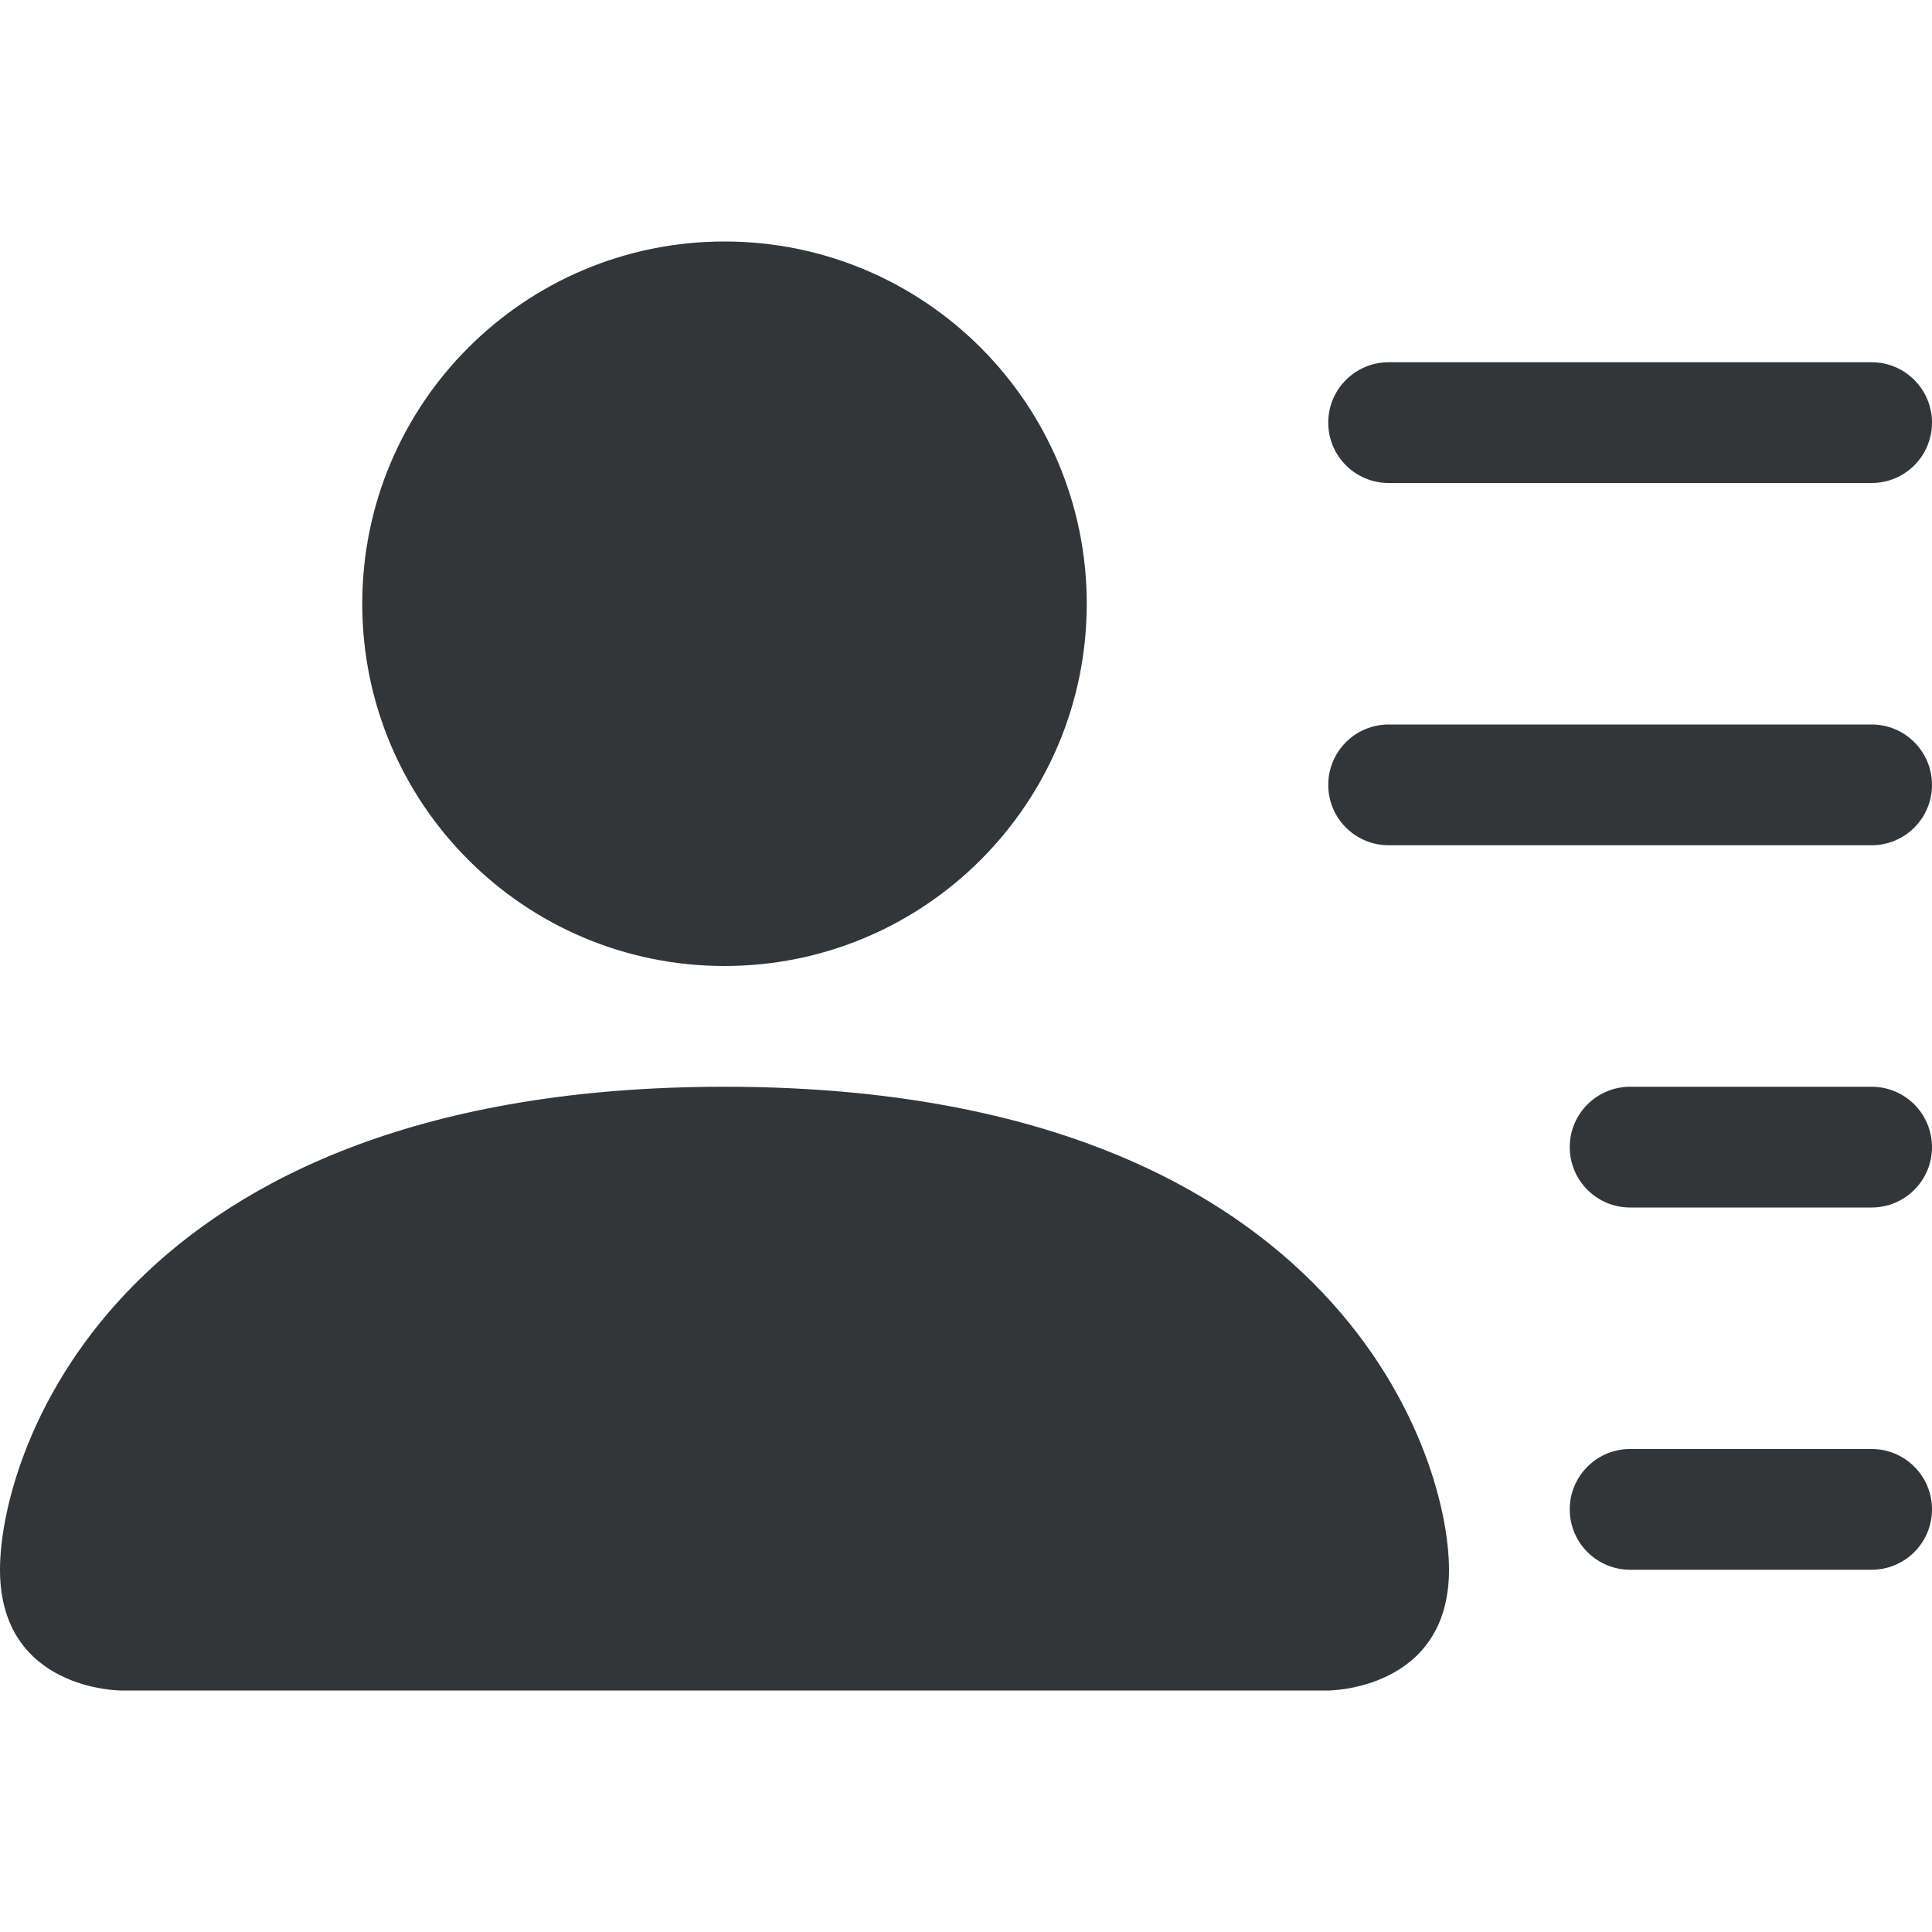
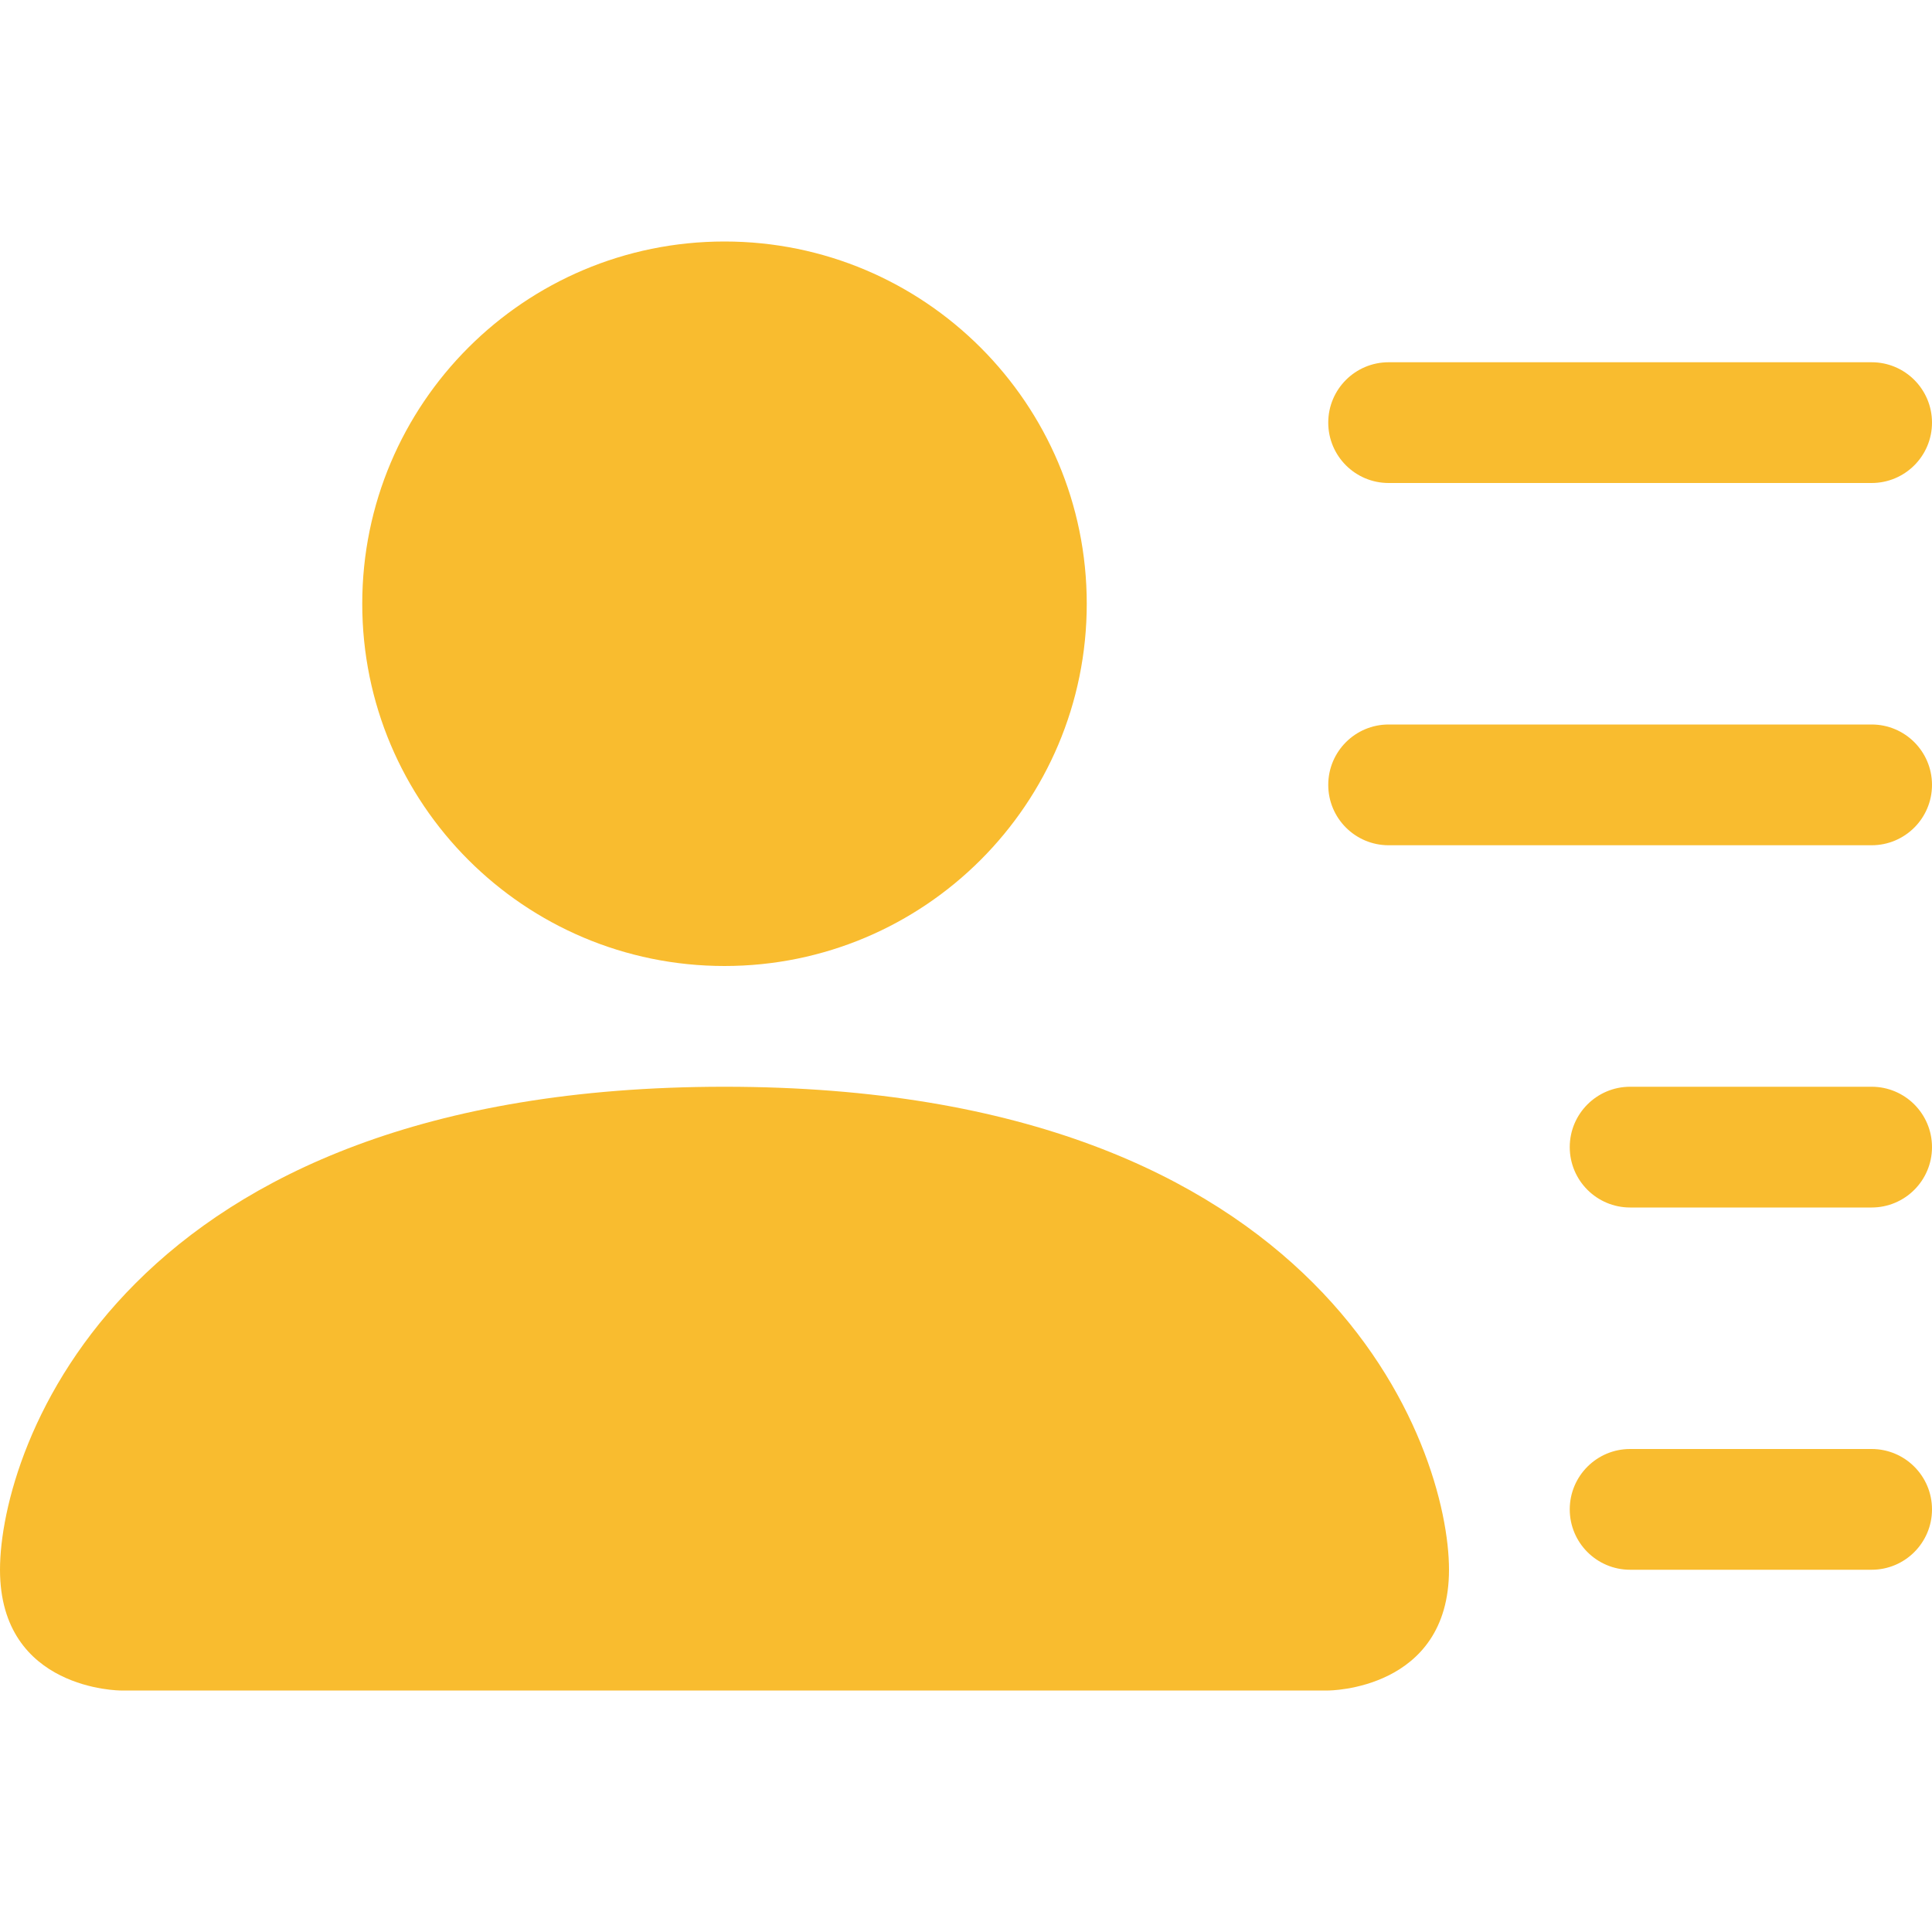
<svg xmlns="http://www.w3.org/2000/svg" width="16" height="16" fill="currentColor" class="bi bi-person-lines-fill" viewBox="0 0 16 16">
-   <path d="M6 8a3 3 0 1 0 0-6 3 3 0 0 0 0 6m-5 6s-1 0-1-1 1-4 6-4 6 3 6 4-1 1-1 1zM11 3.5a.5.5 0 0 1 .5-.5h4a.5.5 0 0 1 0 1h-4a.5.5 0 0 1-.5-.5m.5 2.5a.5.5 0 0 0 0 1h4a.5.5 0 0 0 0-1zm2 3a.5.5 0 0 0 0 1h2a.5.5 0 0 0 0-1zm0 3a.5.5 0 0 0 0 1h2a.5.5 0 0 0 0-1z" fill="#323638" />
+   <path d="M6 8a3 3 0 1 0 0-6 3 3 0 0 0 0 6m-5 6s-1 0-1-1 1-4 6-4 6 3 6 4-1 1-1 1zM11 3.5a.5.5 0 0 1 .5-.5h4a.5.5 0 0 1 0 1h-4a.5.5 0 0 1-.5-.5m.5 2.5a.5.5 0 0 0 0 1h4a.5.5 0 0 0 0-1zm2 3a.5.5 0 0 0 0 1h2a.5.5 0 0 0 0-1zm0 3a.5.5 0 0 0 0 1h2a.5.5 0 0 0 0-1z" fill="#f9bc2f" />
</svg>
